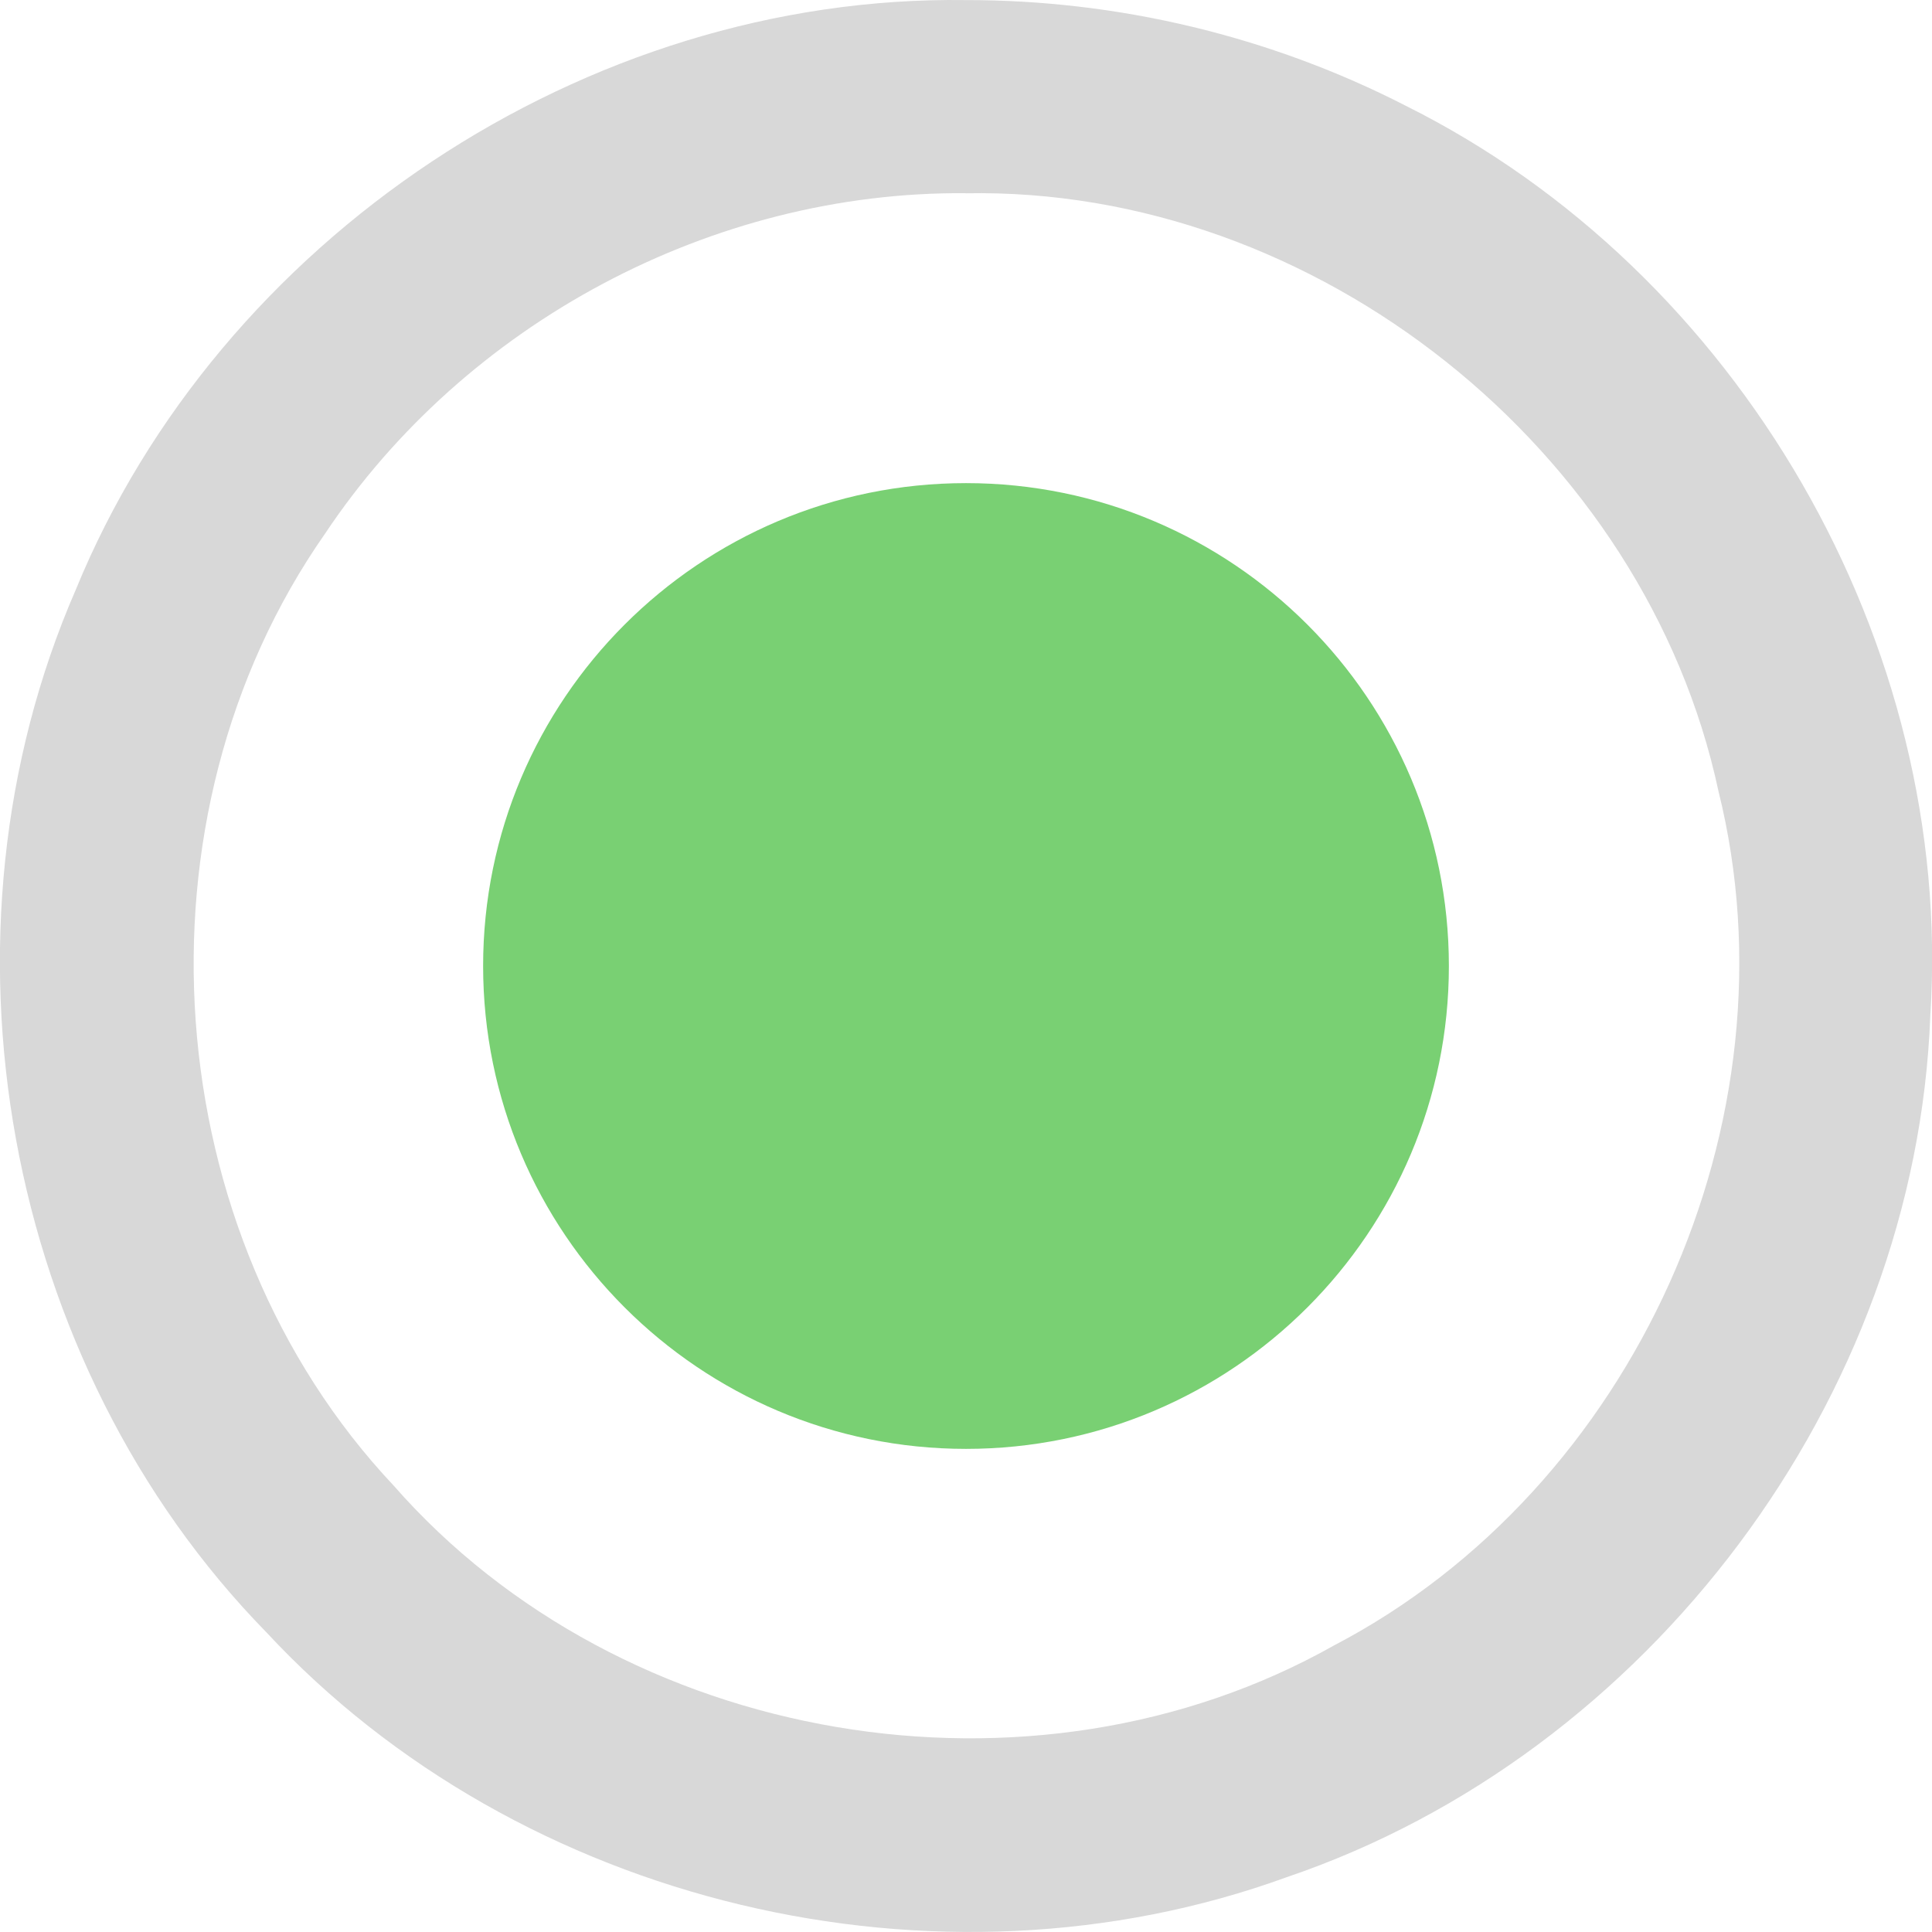
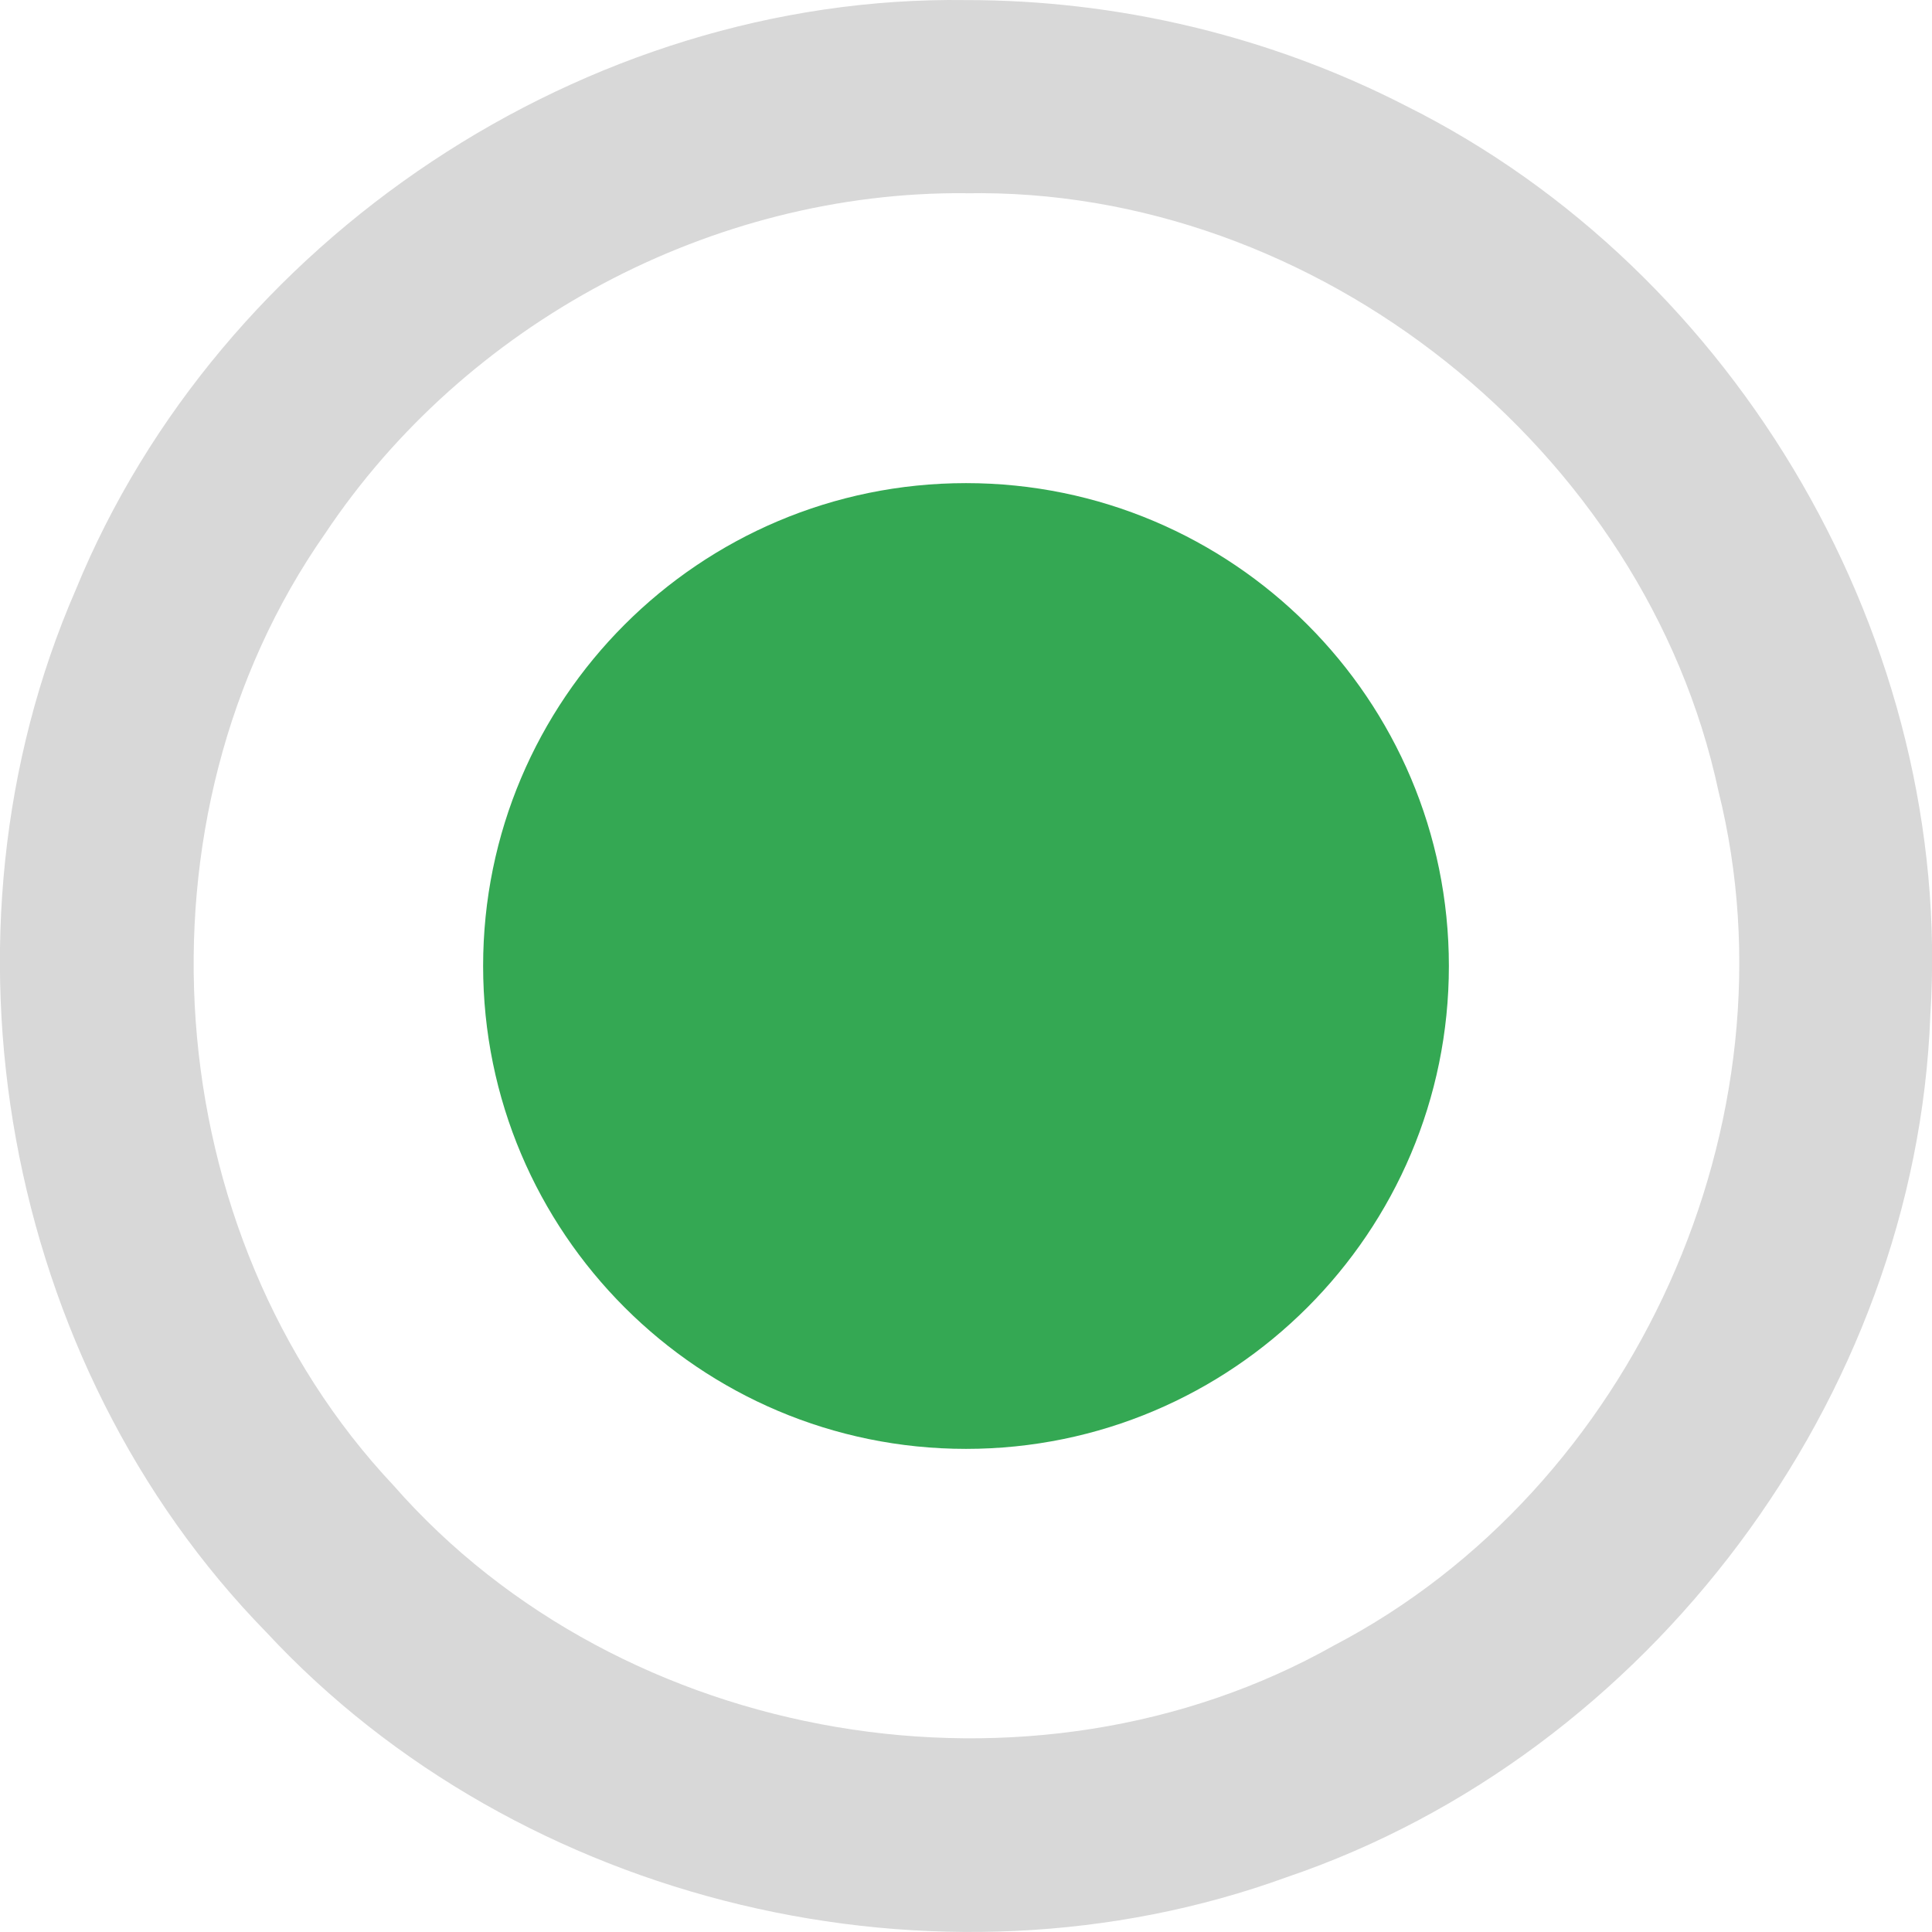
<svg xmlns="http://www.w3.org/2000/svg" width="16" height="16" viewBox="0 0 16 16" id="svg2" version="1.1">
  <defs id="defs8" />
  <path style="fill:#d8d8d8;fill-opacity:1" d="M 7.997,7.0538e-4 C 4.852,-0.043 1.818,1.977 0.627,4.885 -0.616,7.742 0.026,11.29 2.207,13.519 4.305,15.777 7.762,16.599 10.656,15.546 13.656,14.528 15.867,11.58 15.986,8.411 16.185,5.331 14.401,2.25 11.64,0.875 10.518,0.299 9.258,-0.001 7.997,7.0538e-4 Z m 0,1.6 c 2.898,-0.055 5.63,2.121 6.235,4.953 0.677,2.724 -0.697,5.774 -3.184,7.073 C 8.55,15.035 5.152,14.461 3.26,12.303 1.293,10.213 1.046,6.772 2.691,4.421 3.853,2.676 5.899,1.583 7.997,1.6 Z" id="path4" />
-   <path d="m 8,4.001 c -2.208,0 -3.999,1.792 -3.999,3.999 0,2.208 1.792,3.999 3.999,3.999 2.208,0 3.999,-1.792 3.999,-3.999 0,-2.208 -1.792,-3.999 -3.999,-3.999 z" id="path4466" style="fill:#79d073;fill-opacity:1" />
+   <path d="m 8,4.001 c -2.208,0 -3.999,1.792 -3.999,3.999 0,2.208 1.792,3.999 3.999,3.999 2.208,0 3.999,-1.792 3.999,-3.999 0,-2.208 -1.792,-3.999 -3.999,-3.999 z" id="path4466" style="fill:#34a853;fill-opacity:1" />
</svg>
